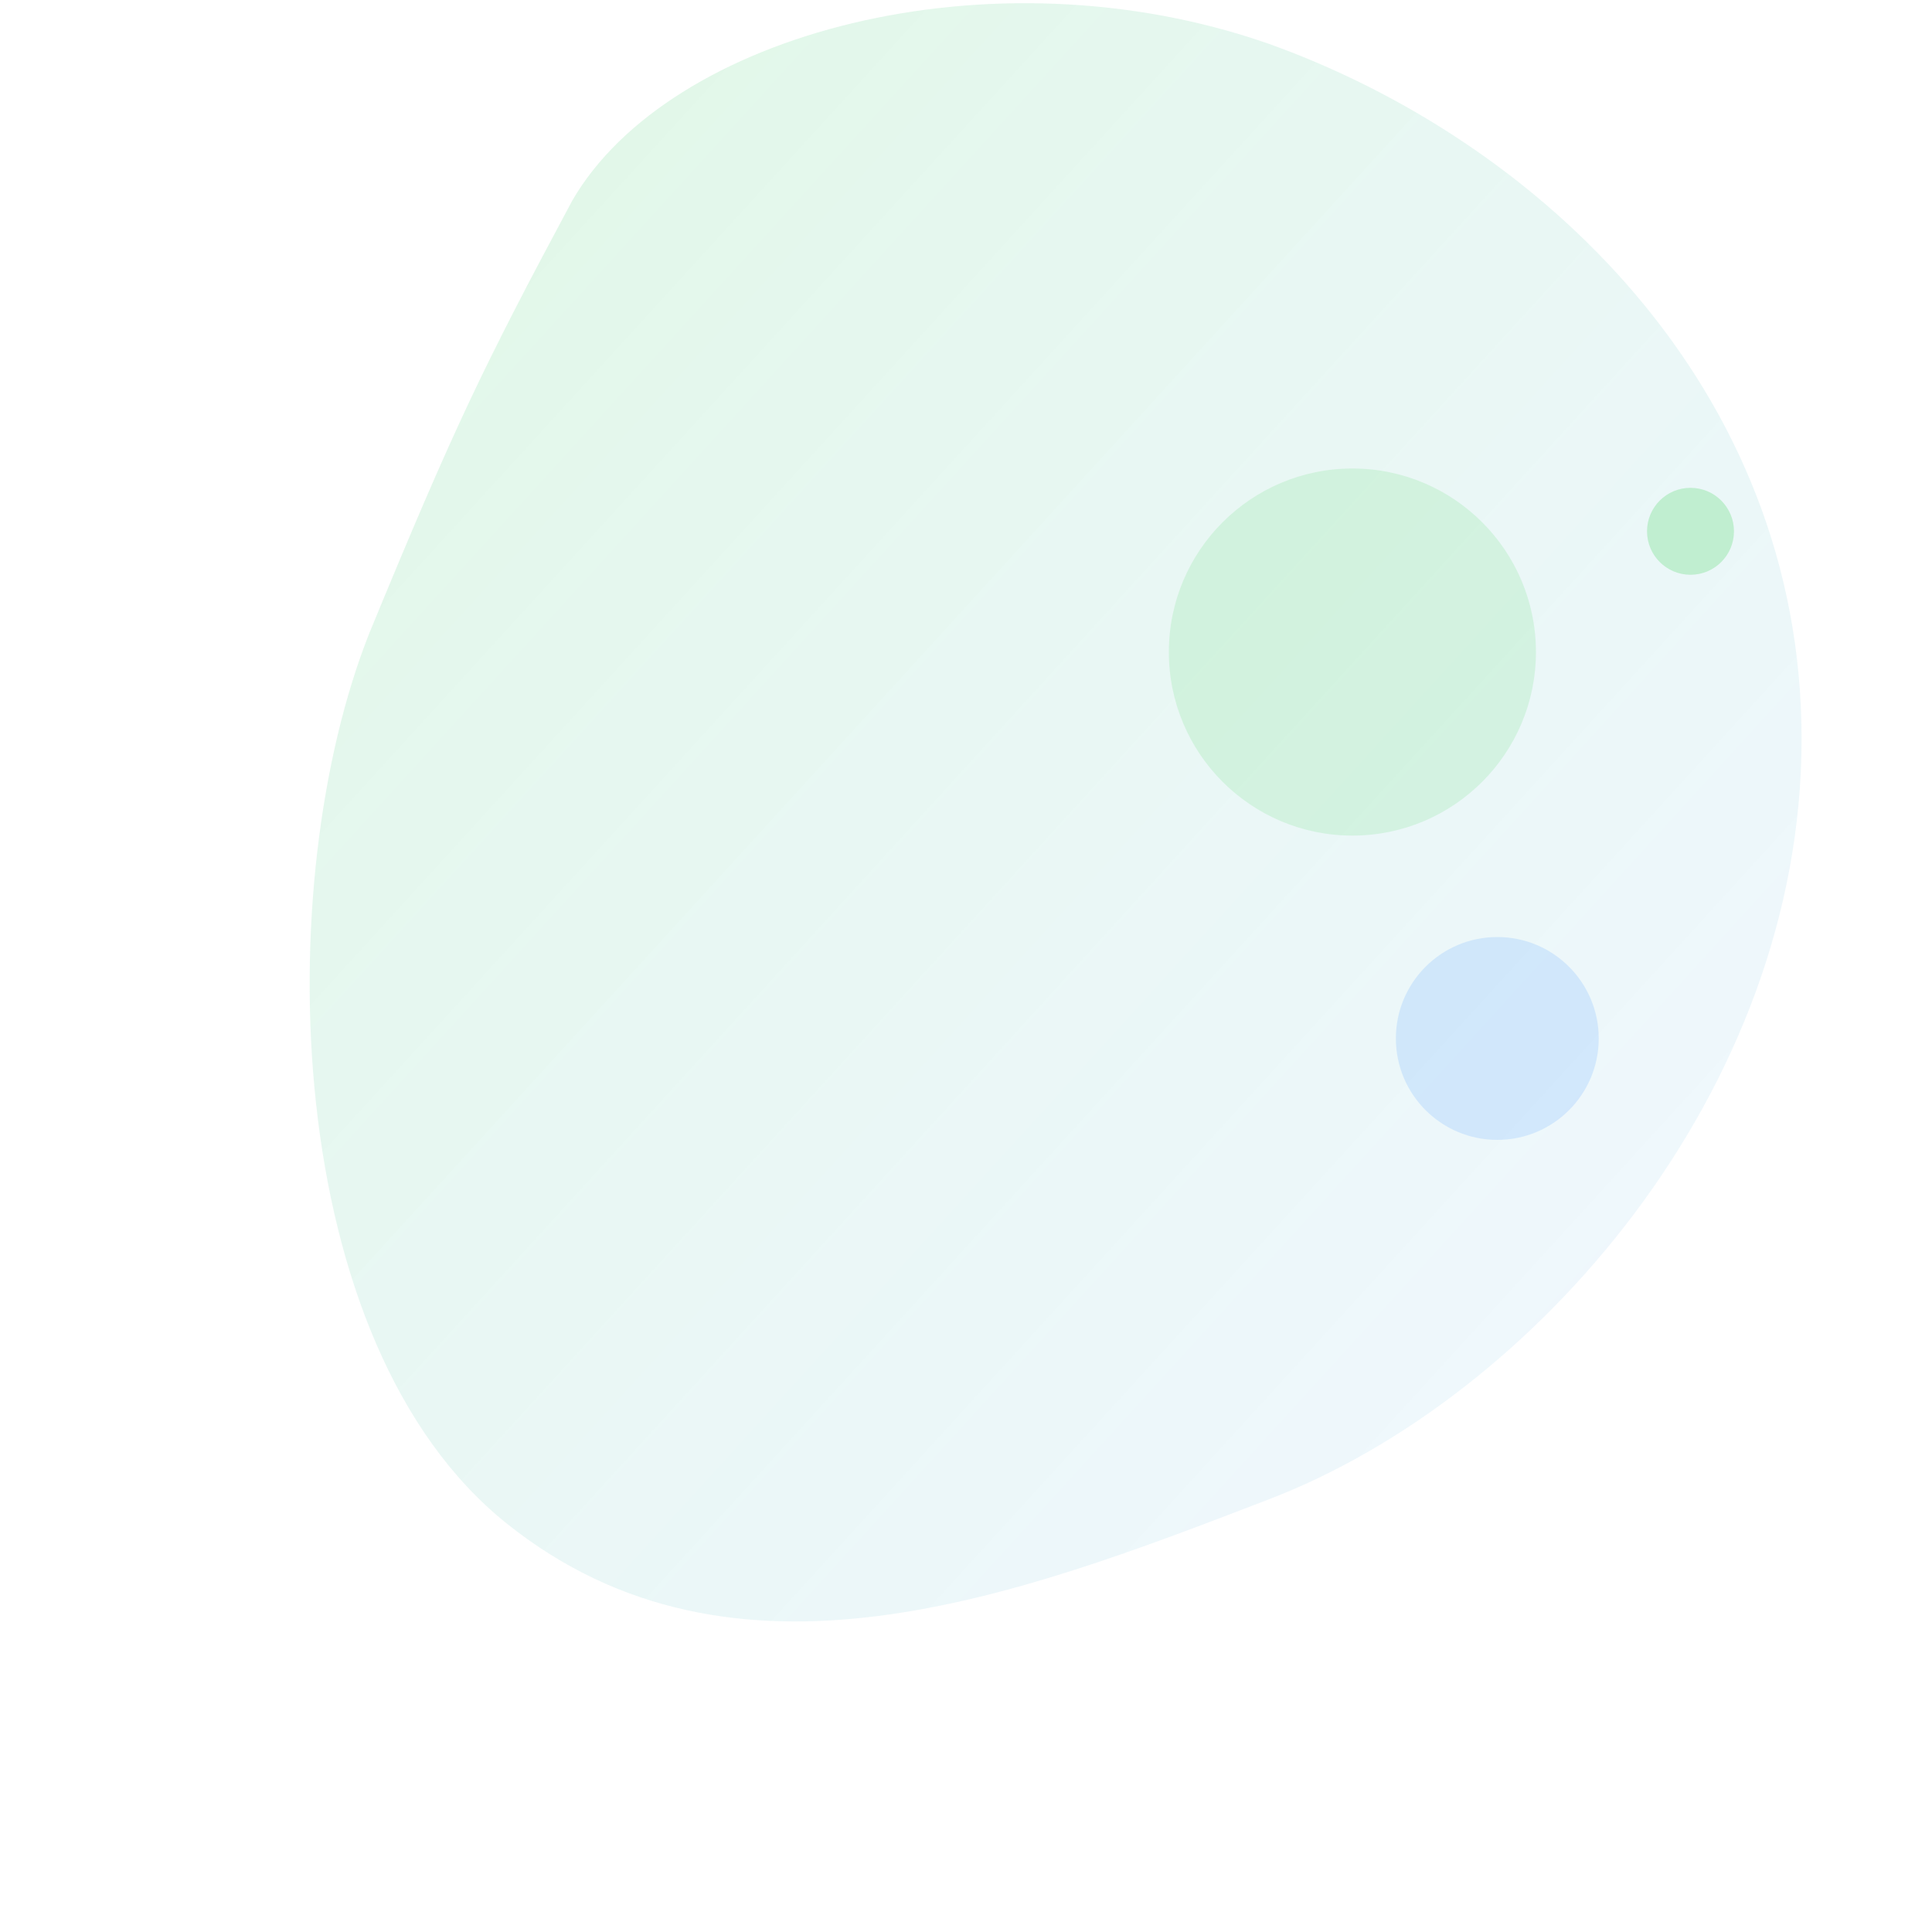
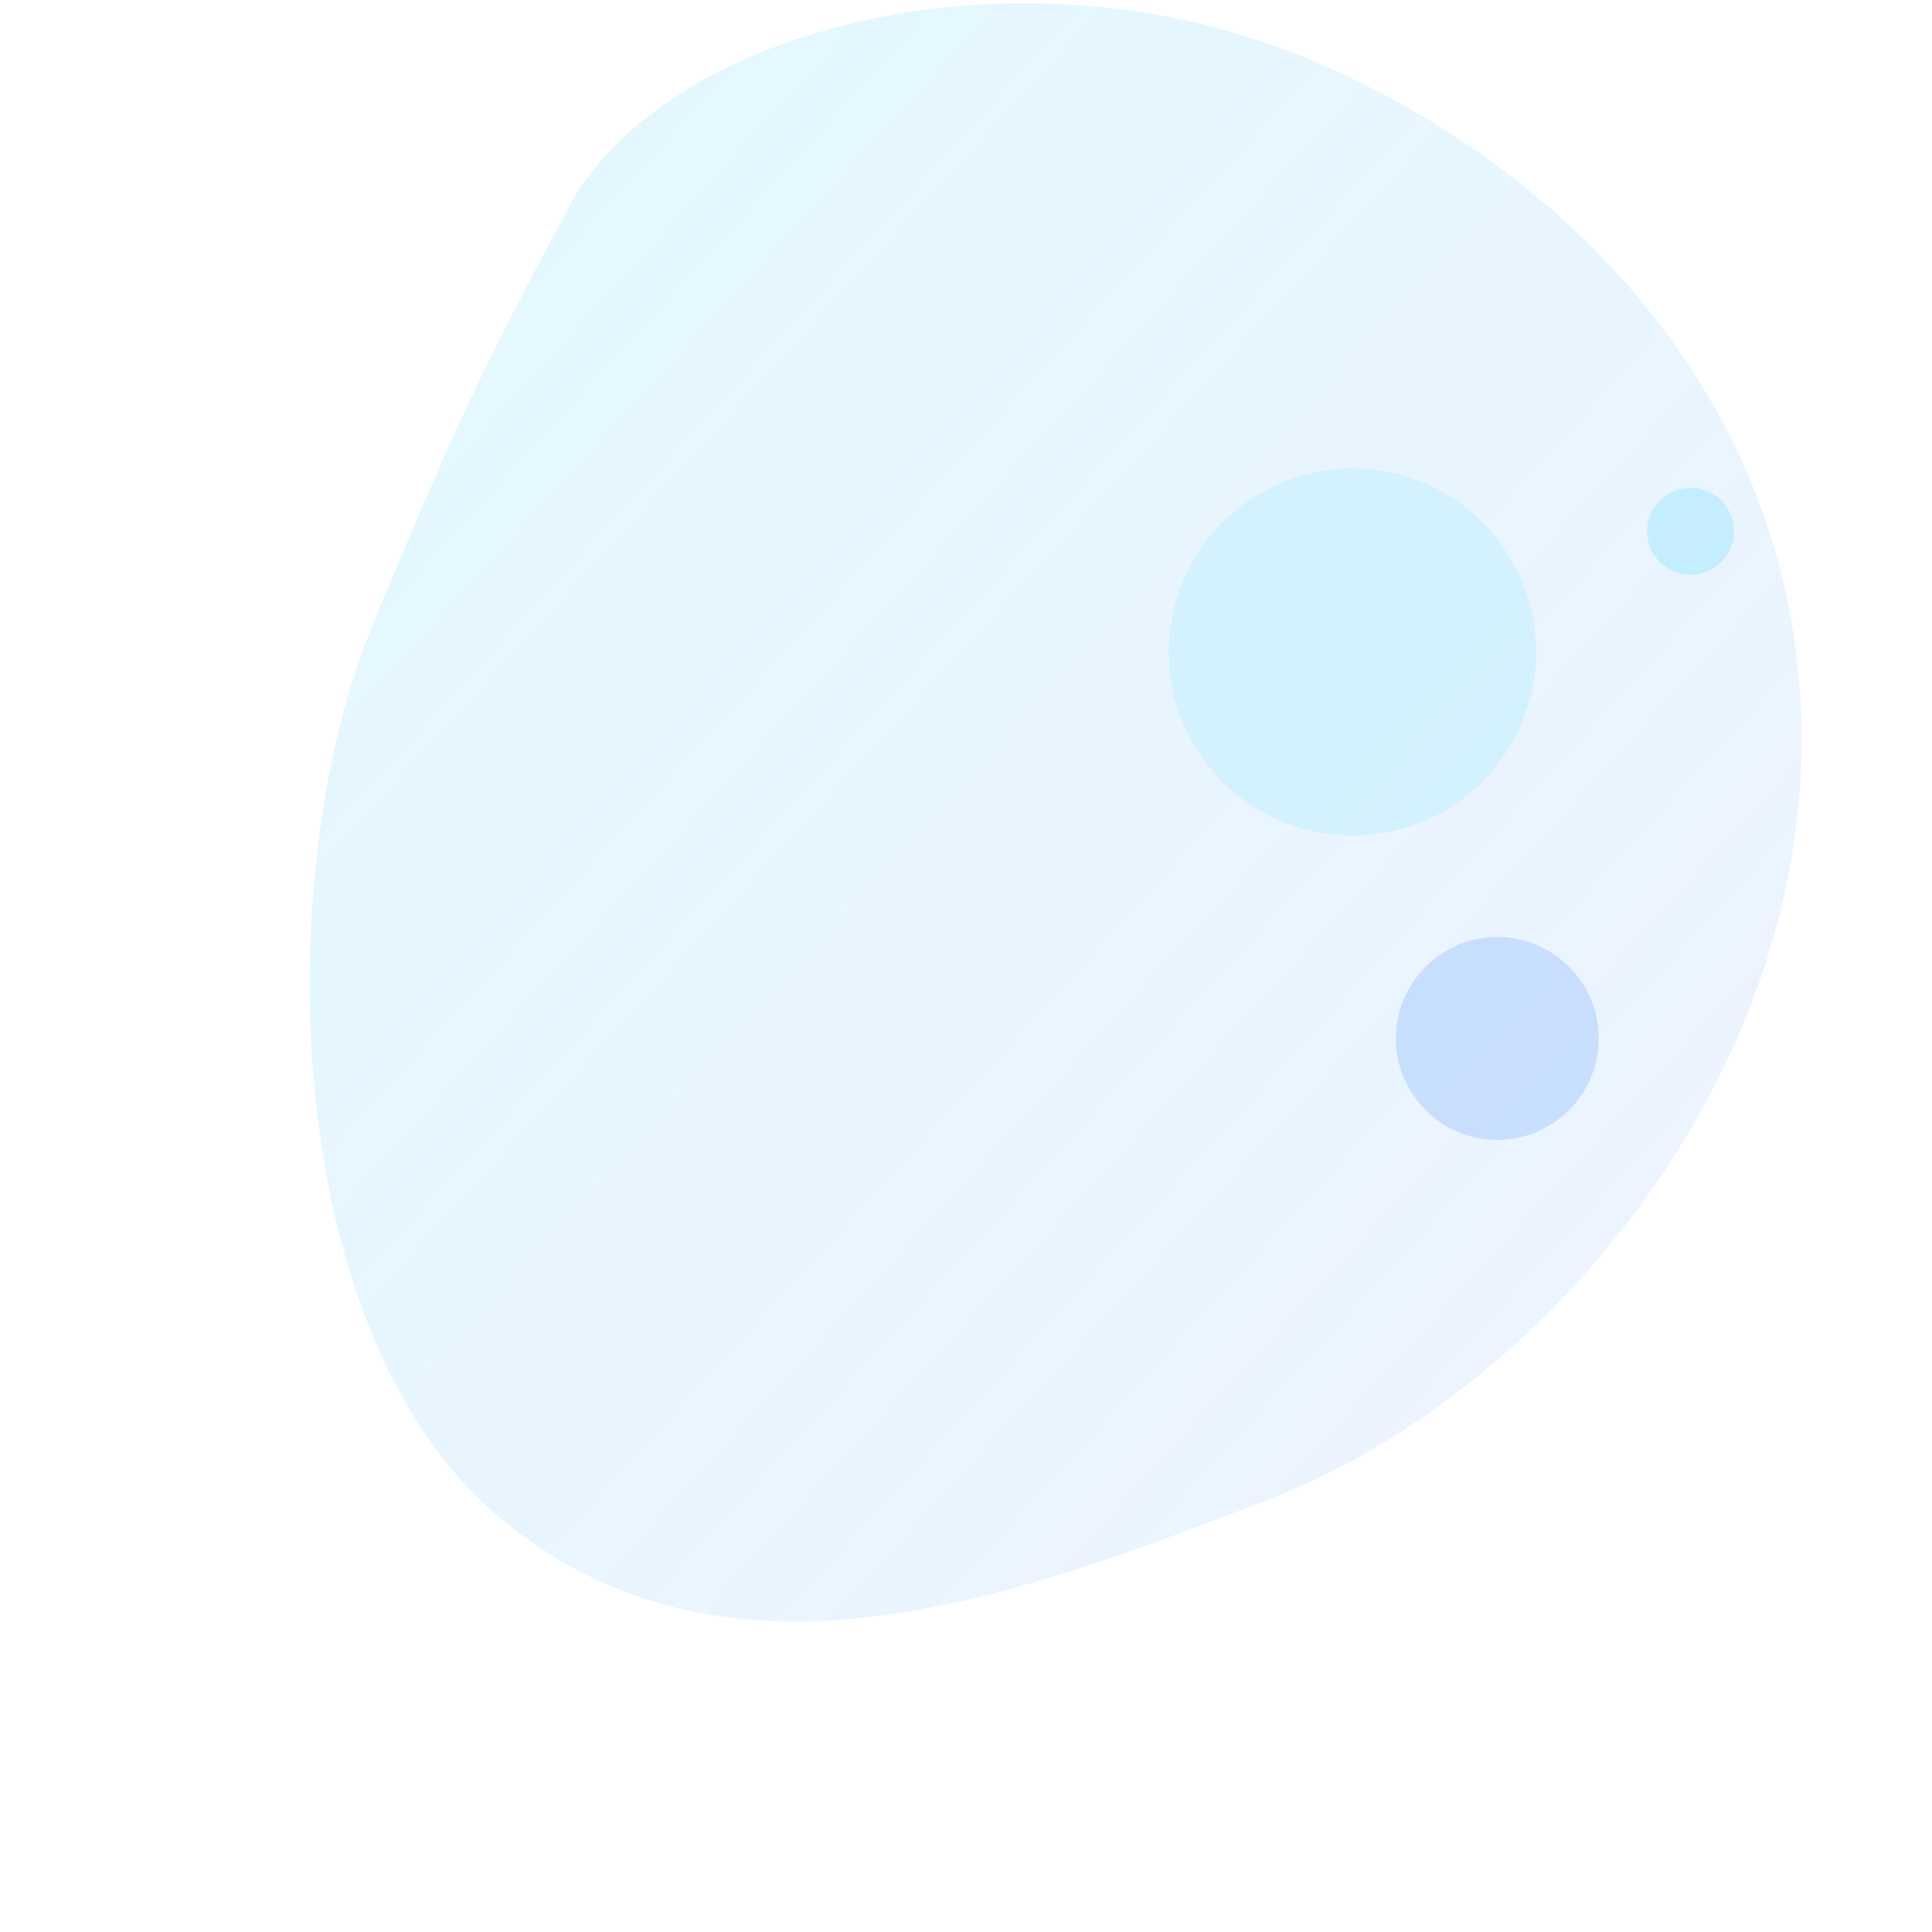
<svg xmlns="http://www.w3.org/2000/svg" width="800" height="800" viewBox="0 0 800 800" fill="none">
  <defs>
    <linearGradient id="grad" x1="0" y1="0" x2="1" y2="1">
-       <stop offset="0%" stop-color="#39d353" stop-opacity="0.16" />
-       <stop offset="100%" stop-color="#58a6ff" stop-opacity="0.08" />
+       <stop offset="0%" stop-color="#4fd8ff" stop-opacity="0.16" />
+       <stop offset="100%" stop-color="#2e7efb" stop-opacity="0.08" />
    </linearGradient>
  </defs>
  <path d="M237 83C277 14 410 -22 525 18C637 58 746 160 746 306C746 452 635 579 525 621C421 661 304 706 210 631C116 556 112 365 153 262C188 177 200 152 237 83Z" fill="url(#grad)" />
-   <circle cx="560" cy="270" r="76" fill="#39d353" fill-opacity="0.14" />
-   <circle cx="620" cy="430" r="42" fill="#58a6ff" fill-opacity="0.18" />
-   <circle cx="700" cy="220" r="18" fill="#39d353" fill-opacity="0.24" />
+   <circle cx="560" cy="270" r="76" fill="#4fd8ff" fill-opacity="0.14" />
+   <circle cx="620" cy="430" r="42" fill="#2e7efb" fill-opacity="0.18" />
+   <circle cx="700" cy="220" r="18" fill="#4fd8ff" fill-opacity="0.24" />
</svg>
